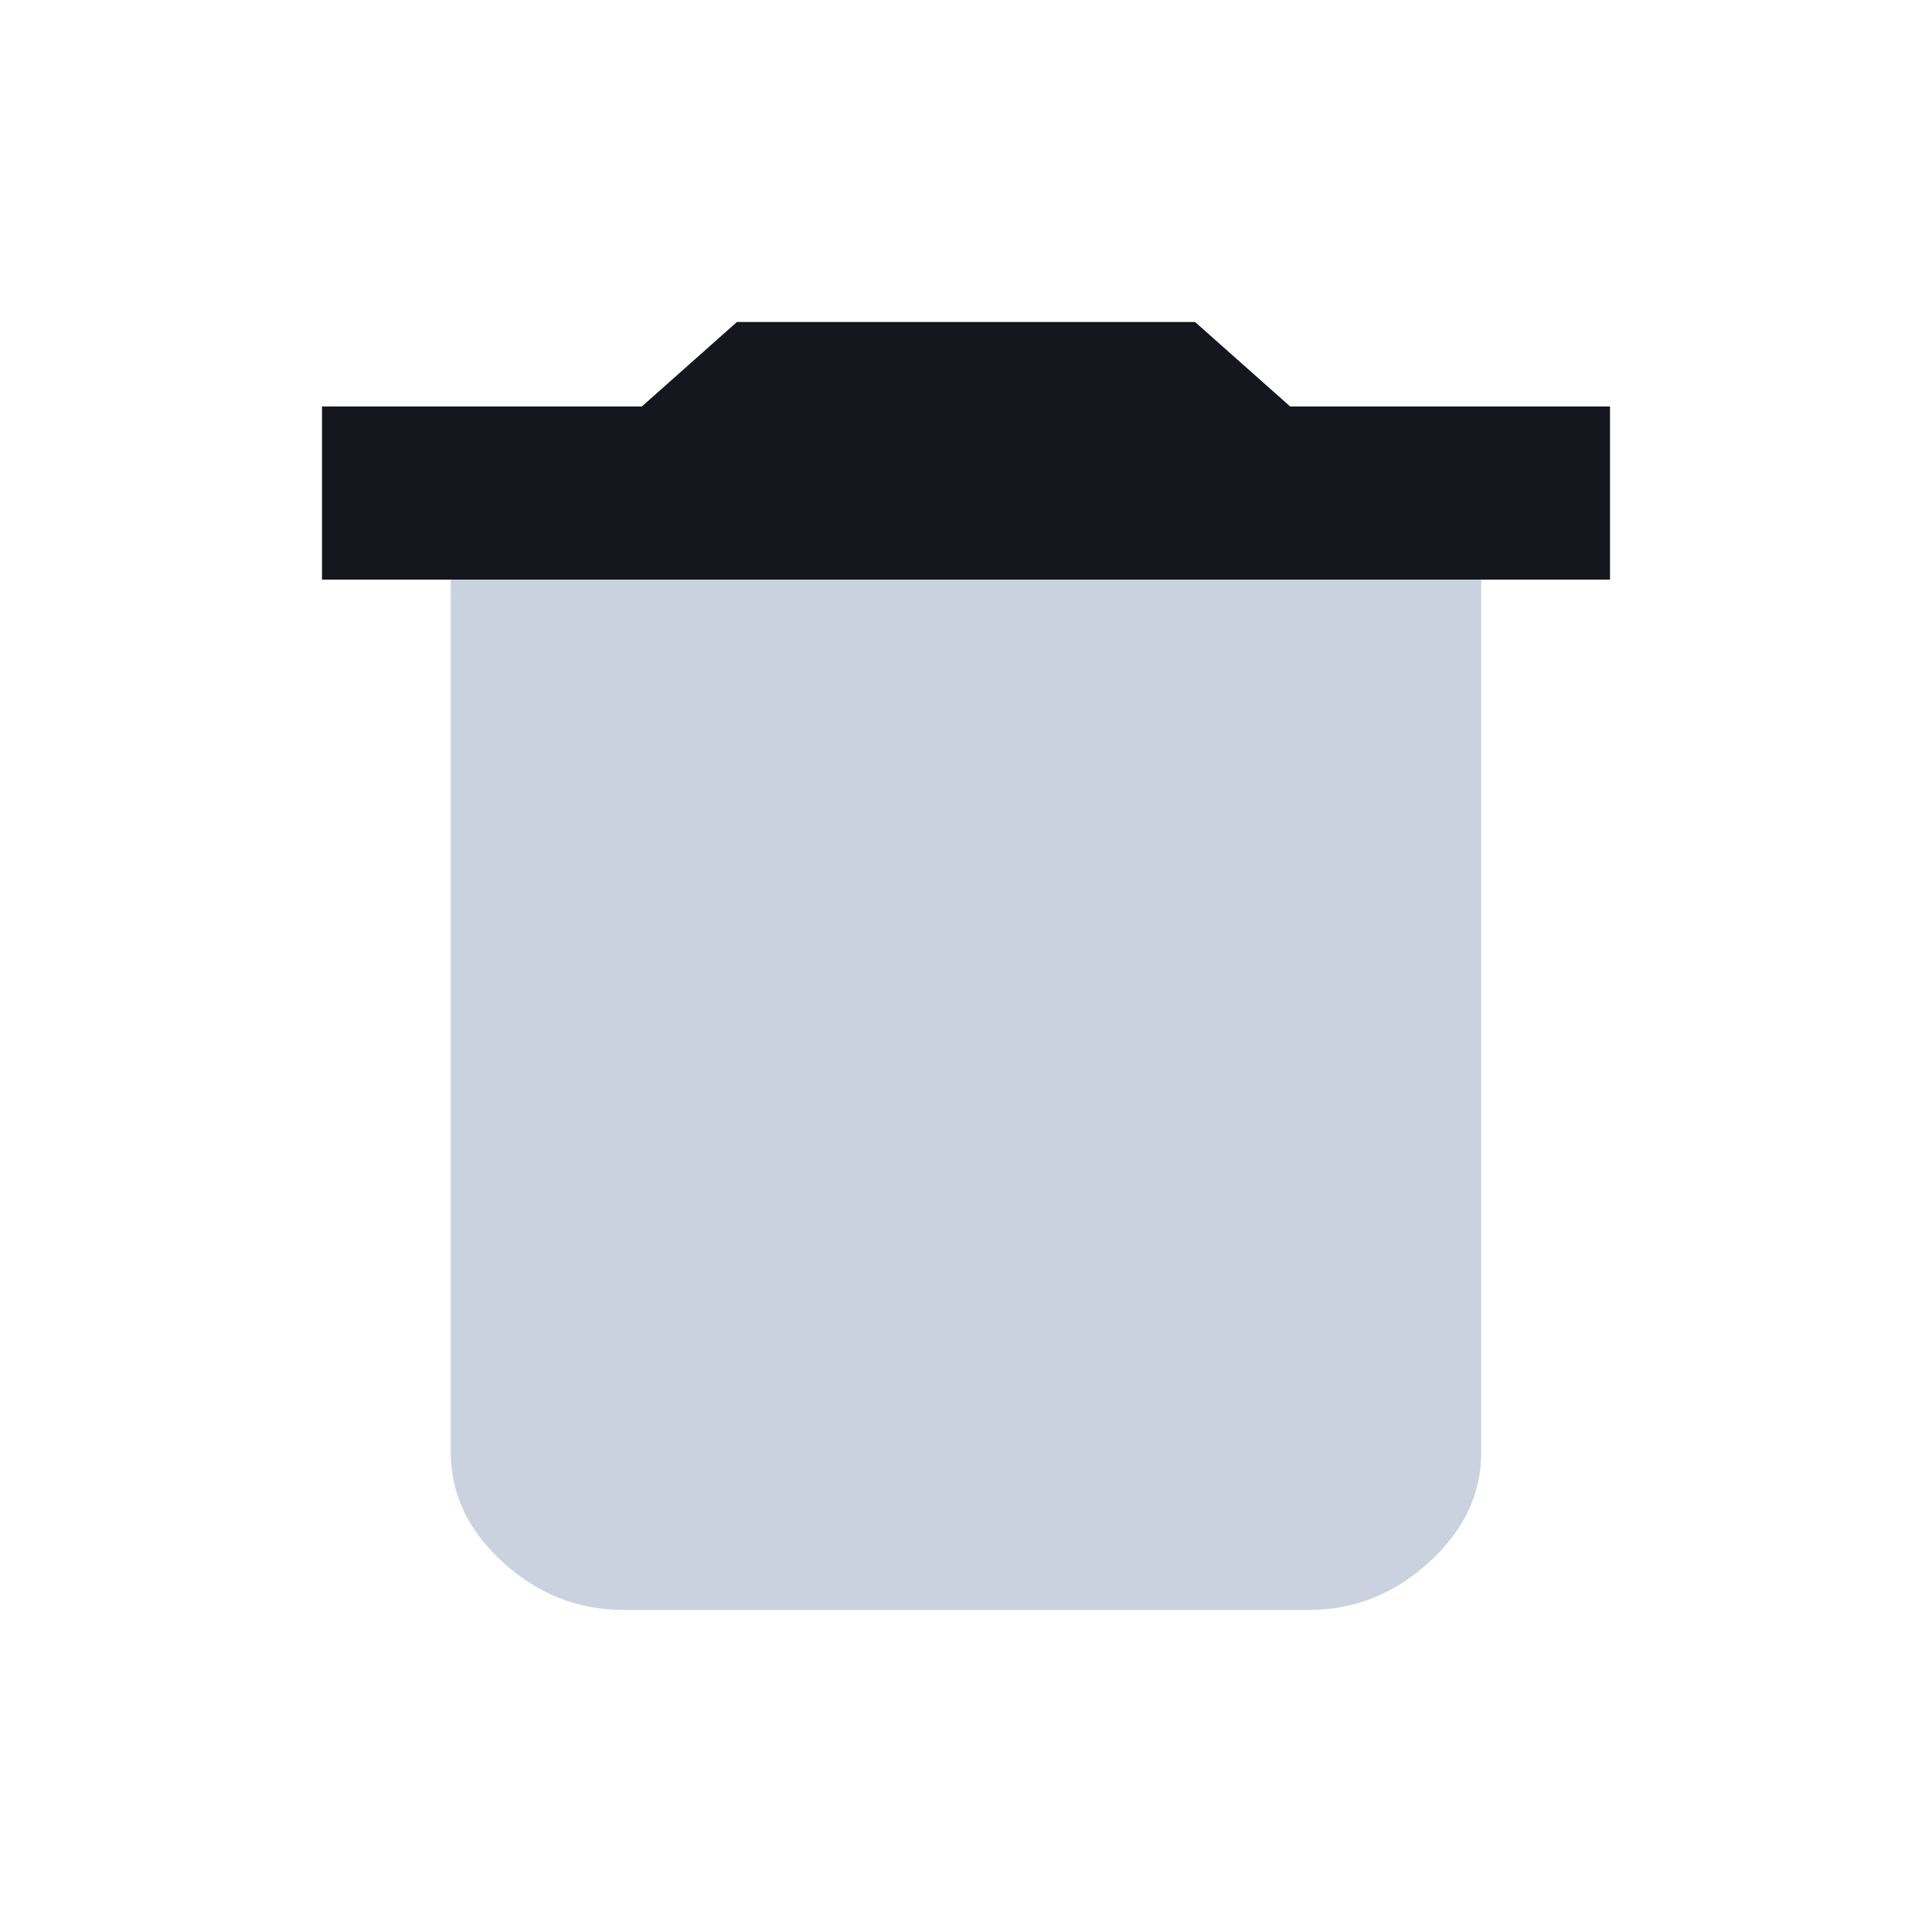
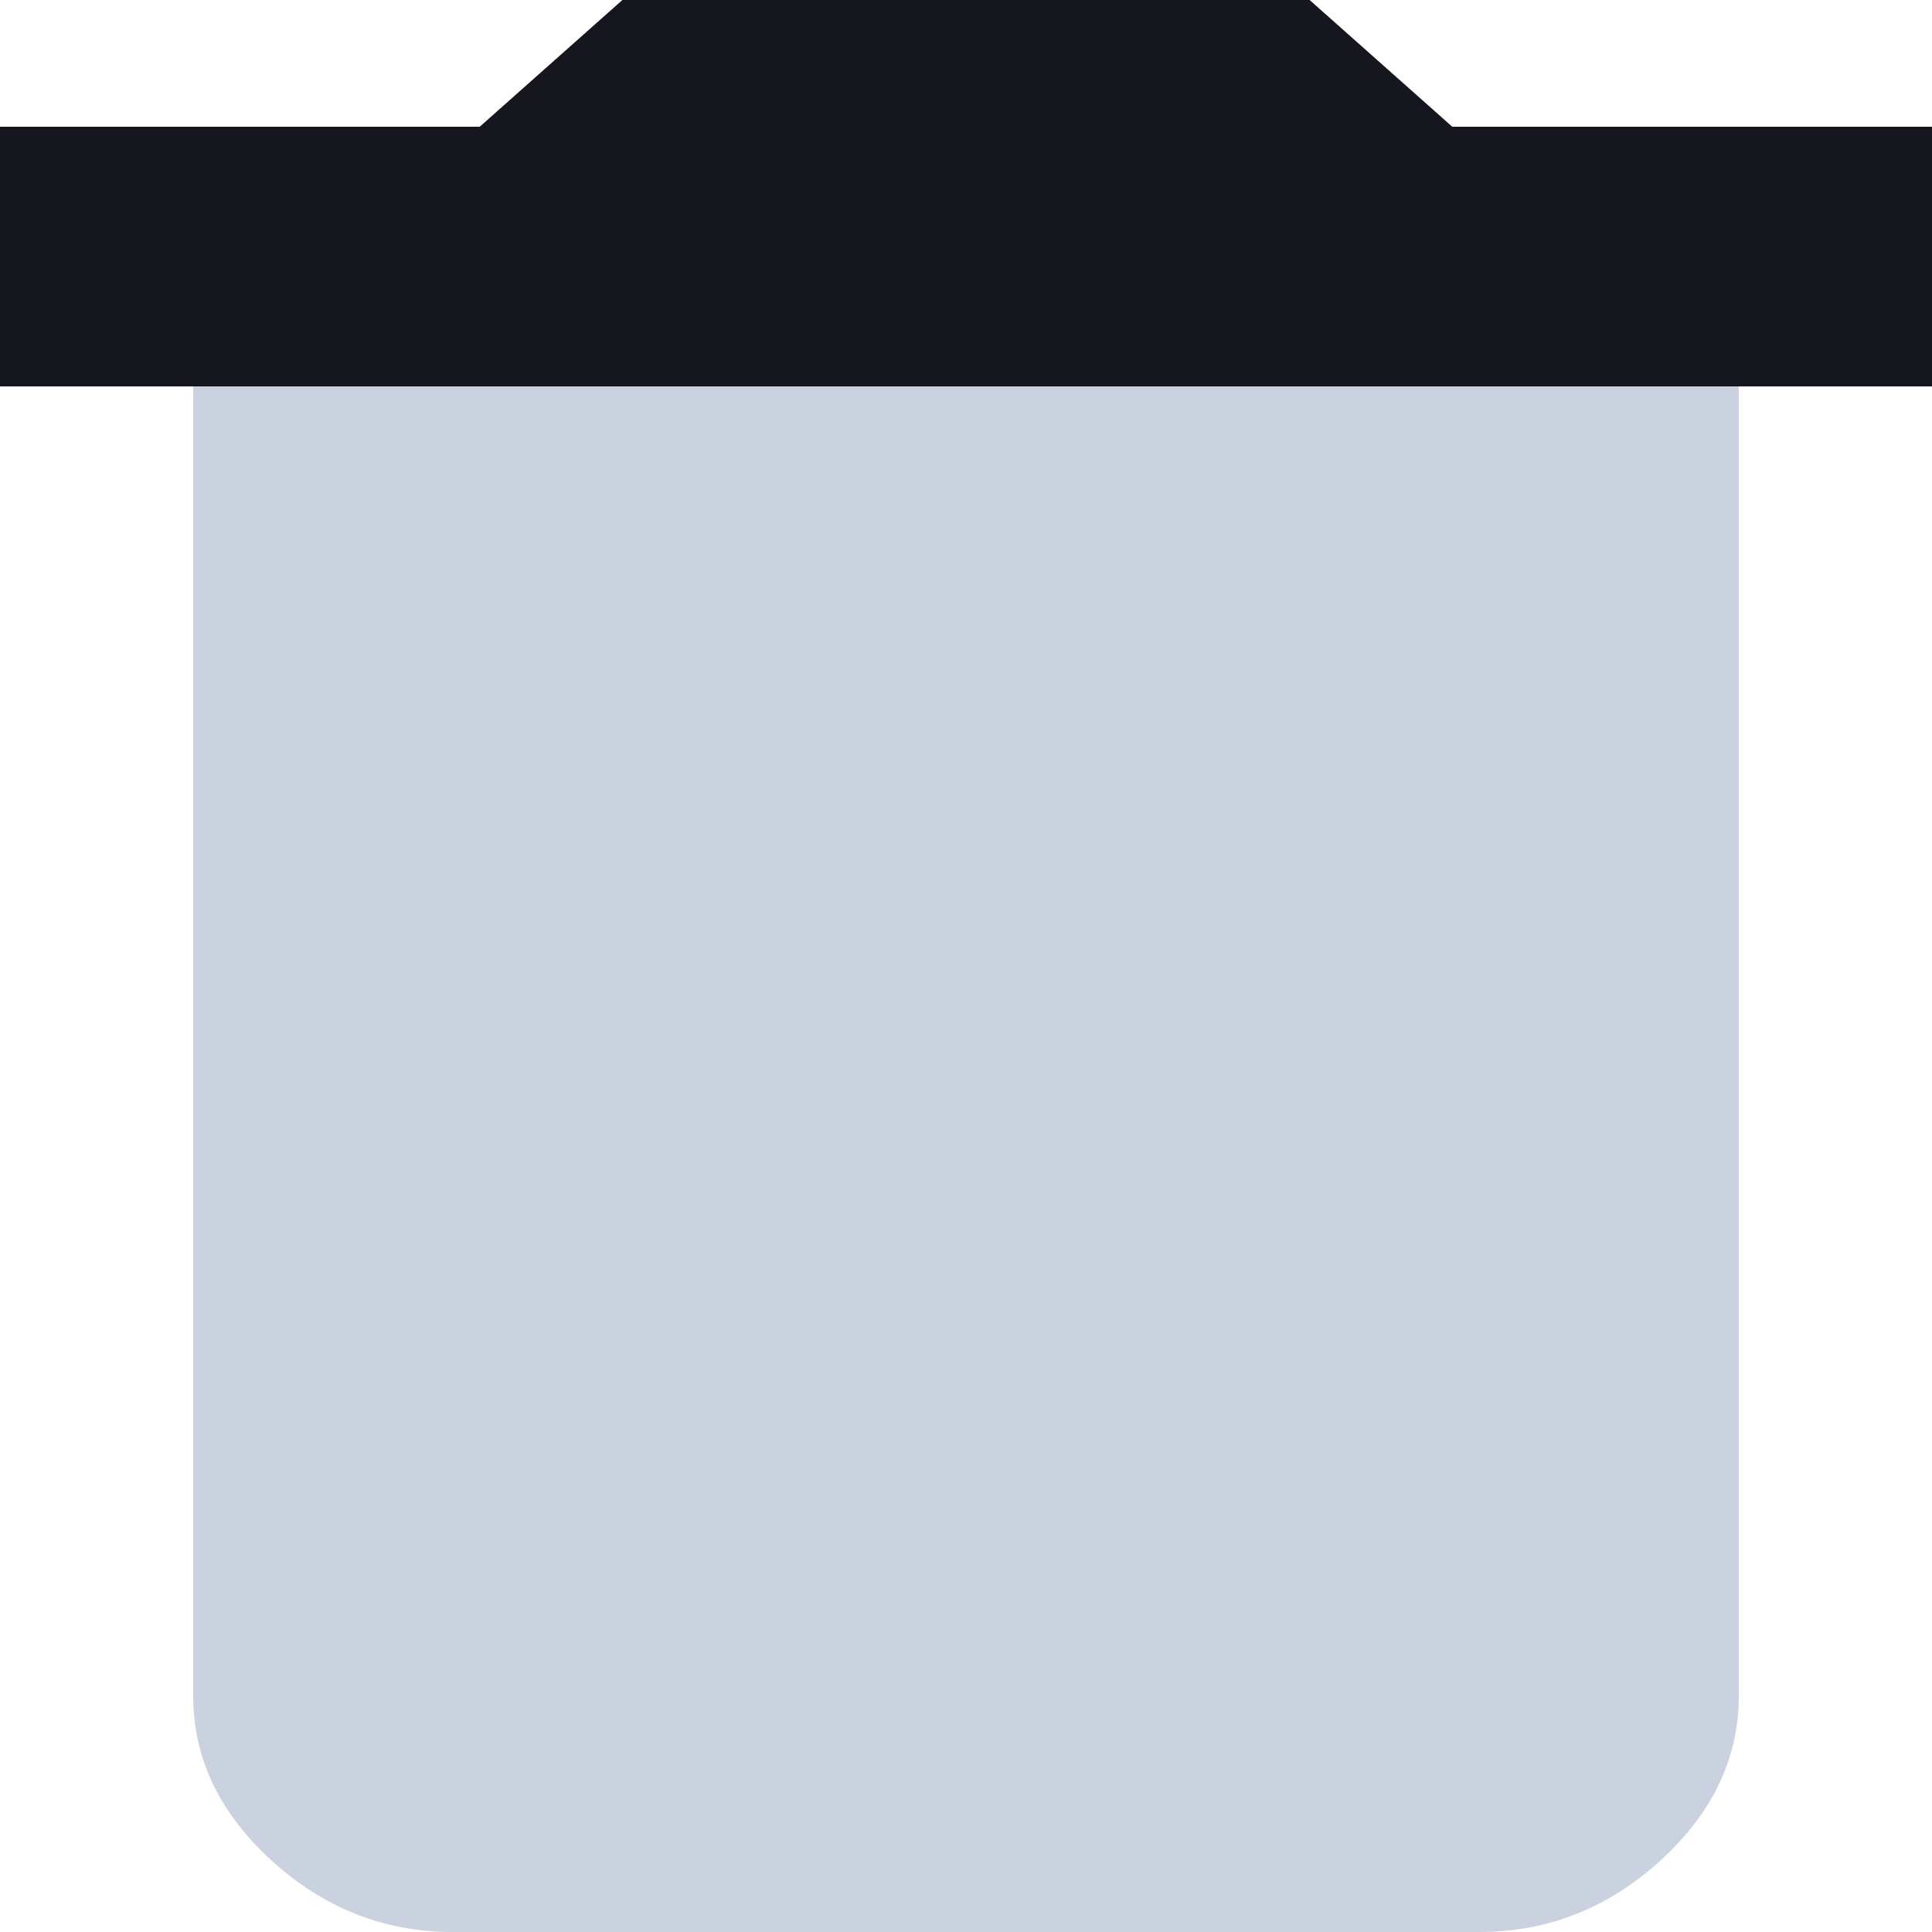
- <svg xmlns="http://www.w3.org/2000/svg" width="30px" height="30px" viewBox="0 0 30 30" version="1.1">
-   <g id="Icon/Delete" stroke="none" stroke-width="1" fill="none" fill-rule="evenodd">
-     <rect id="Rectangle" x="0" y="0" width="30" height="30" />
-     <path d="M7,22.555 L7,8 L23,8 L23,22.555 C23,23.2 22.729,23.768 22.188,24.261 C21.646,24.754 21.021,25 20.312,25 L9.688,25 C8.979,25 8.354,24.754 7.812,24.261 C7.271,23.768 7,23.2 7,22.555 Z" id="Path" fill="#A7B4CB" opacity="0.6" />
-     <polygon id="Path" fill="#16161F" points="25 6.312 25 9 5 9 5 6.312 9.966 6.312 11.443 5 18.557 5 20.034 6.312" />
+ <svg xmlns="http://www.w3.org/2000/svg" width="20px" height="20px" viewBox="0 0 20 20" version="1.1">
+   <g id="Local-HUB-(FB)" stroke="none" stroke-width="1" fill="none" fill-rule="evenodd">
+     <g id="Home/Local-Hub/PopUp-windows-&amp;-Elements" transform="translate(-83, -997)">
+       <g id="Pop-up_Your-Post-Options" transform="translate(44, 557)">
+         <g id="menu-copy-6" transform="translate(25, 426)">
+           <g id="Icon/Plus-Square" transform="translate(14, 14)">
+             <path d="M2,17.555 L2,3 L18,3 L18,17.555 C18,18.2 17.729,18.768 17.188,19.261 C16.646,19.754 16.021,20 15.312,20 L4.688,20 C3.979,20 3.354,19.754 2.812,19.261 C2.271,18.768 2,18.2 2,17.555 Z" id="Path" fill="#A7B4CB" opacity="0.6" />
+             <polygon id="Path" fill="#16161F" points="20 1.312 20 4 0 4 0 1.312 4.966 1.312 6.443 0 13.557 0 15.034 1.312" />
+           </g>
+         </g>
+       </g>
+     </g>
  </g>
</svg>
